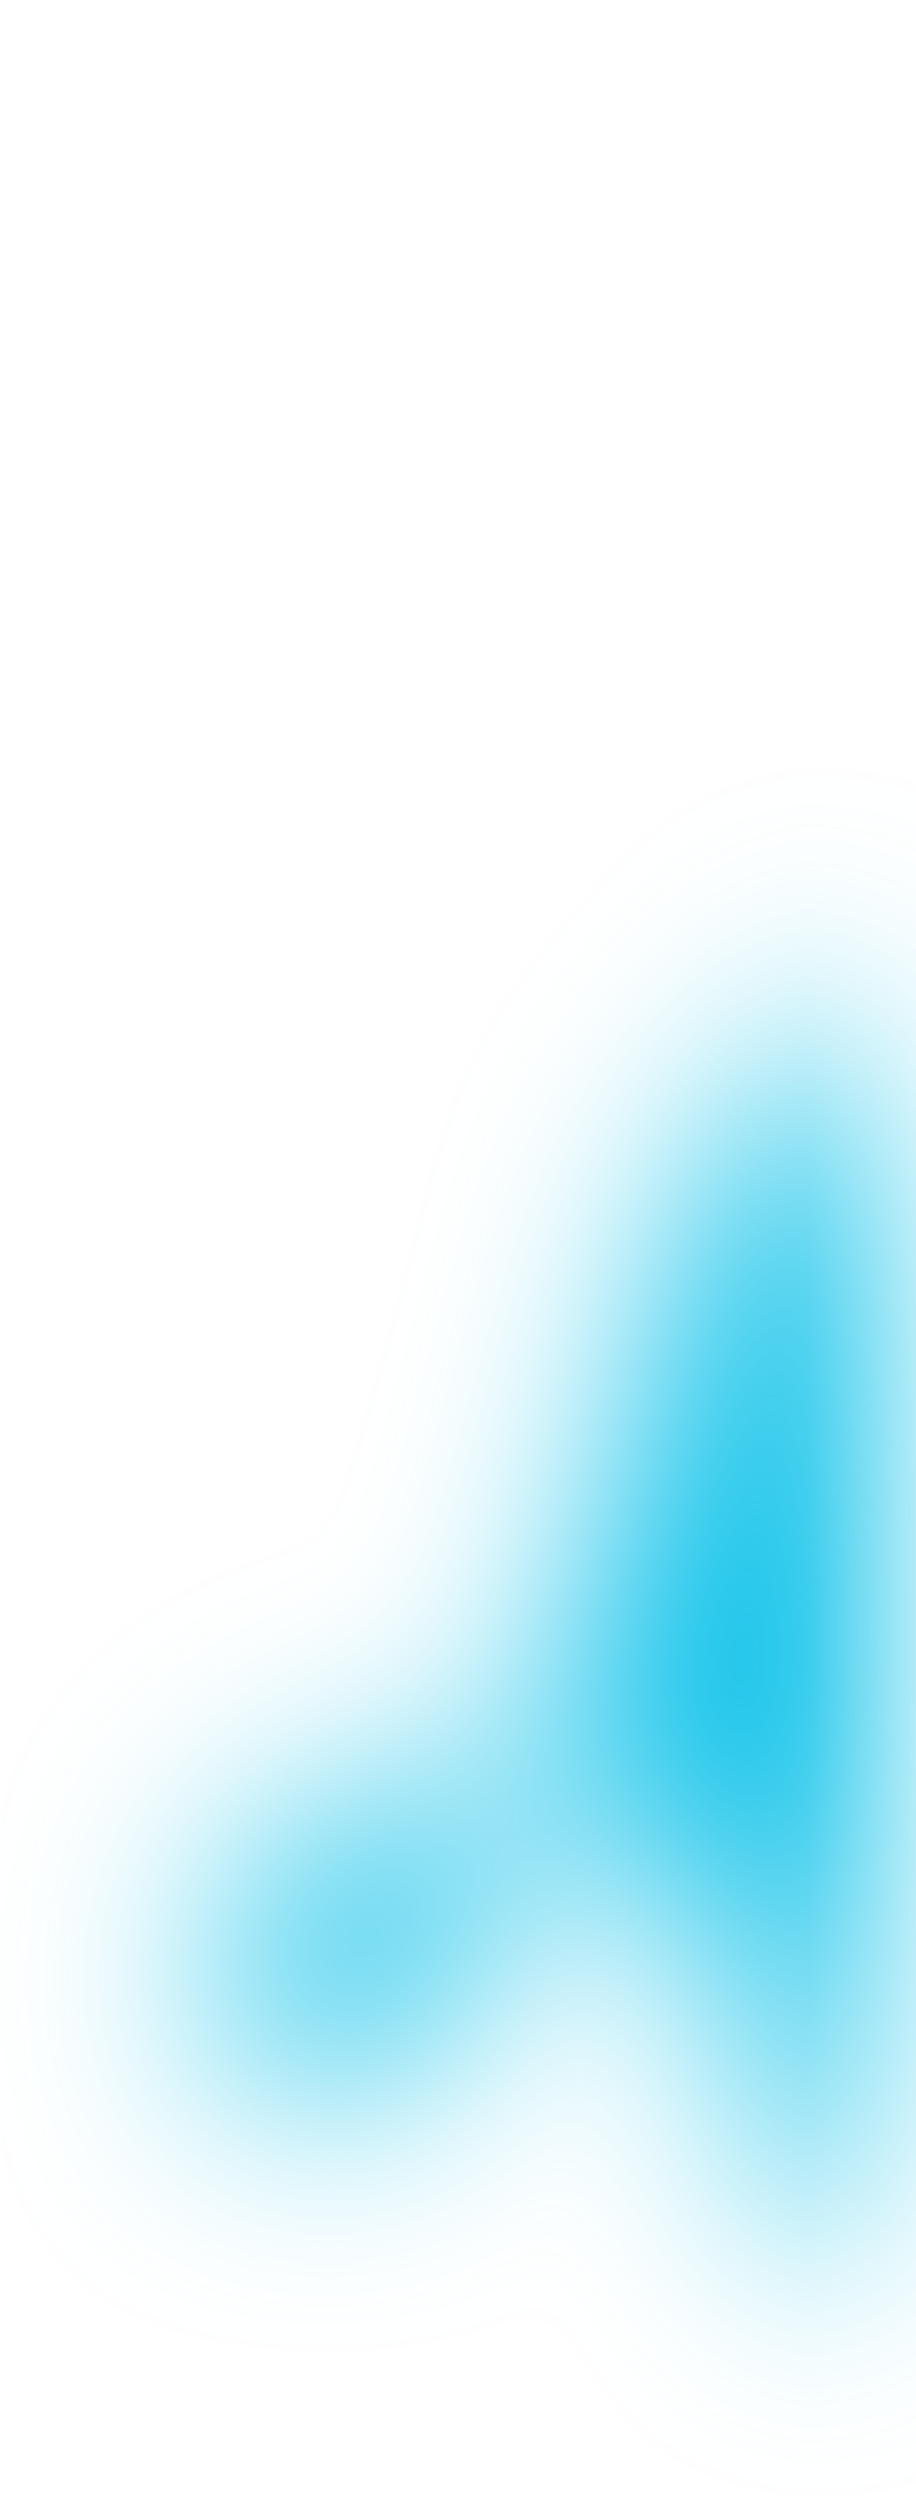
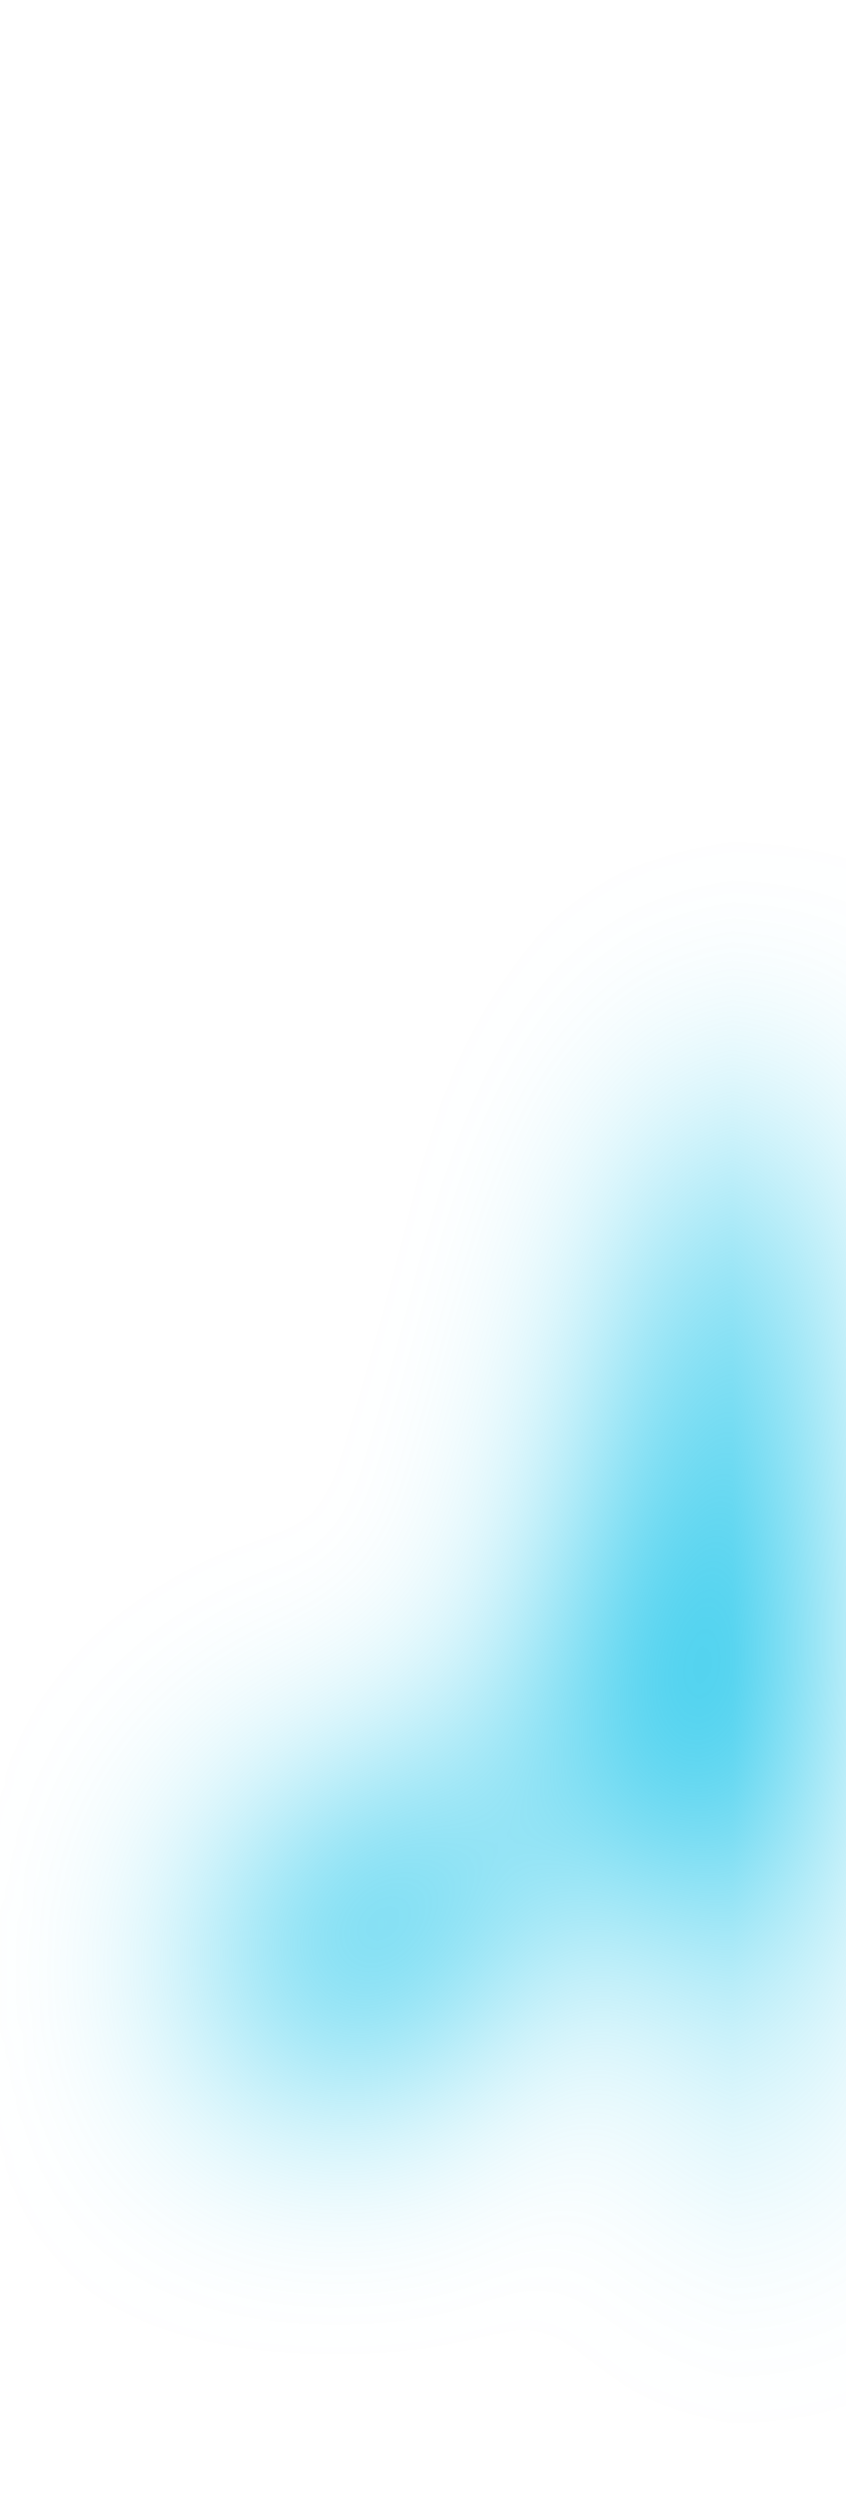
- <svg xmlns="http://www.w3.org/2000/svg" width="374" height="1021" viewBox="0 0 374 1021" fill="none">
-   <g filter="url(#filter0_f_382_3718)">
-     <path d="M706.819 99.854C686.561 33.333 286.569 491.062 286.569 491.062C286.569 491.062 257.388 623.576 218.094 729.653C142.747 719.564 57.995 787.353 109.185 847.046C145.104 888.931 185.152 818.582 218.094 729.653C258.68 735.088 296.536 763.119 308.947 827.184C344.399 1010.18 432.484 886.406 432.484 886.406C432.484 886.406 475.732 796.206 543.237 786L543.837 785.909C610.773 775.791 616.136 774.98 625.753 496.348C635.398 216.885 727.077 166.375 706.819 99.854Z" fill="#00BEE8" />
+ <svg xmlns="http://www.w3.org/2000/svg" width="158" height="467" viewBox="0 0 158 467" fill="none">
+   <g filter="url(#filter0_f_382_3861)">
+     <path d="M321.546 48.755C312.412 18.761 132.057 225.15 132.057 225.15C132.057 225.15 118.899 284.9 101.182 332.73C67.208 328.181 28.993 358.747 52.075 385.662C68.271 404.548 86.328 372.828 101.182 332.73C119.482 335.181 136.551 347.82 142.147 376.706C158.132 459.221 197.849 403.41 197.849 403.41C197.849 403.41 217.35 362.739 247.788 358.136L248.058 358.095C278.239 353.533 280.657 353.168 284.994 227.533C289.343 101.524 330.681 78.749 321.546 48.755Z" fill="#00BEE8" />
  </g>
  <defs>
-     <filter id="filter0_f_382_3718" x="0.572" y="0.247" width="802.16" height="1020.08" filterUnits="userSpaceOnUse" color-interpolation-filters="sRGB">
+     <filter id="filter0_f_382_3861" x="0.035" y="0.776" width="367.825" height="466.084" filterUnits="userSpaceOnUse" color-interpolation-filters="sRGB">
      <feFlood flood-opacity="0" result="BackgroundImageFix" />
      <feBlend mode="normal" in="SourceGraphic" in2="BackgroundImageFix" result="shape" />
-       <feGaussianBlur stdDeviation="46.5" result="effect1_foregroundBlur_382_3718" />
+       <feGaussianBlur stdDeviation="22.5" result="effect1_foregroundBlur_382_3861" />
    </filter>
  </defs>
</svg>
